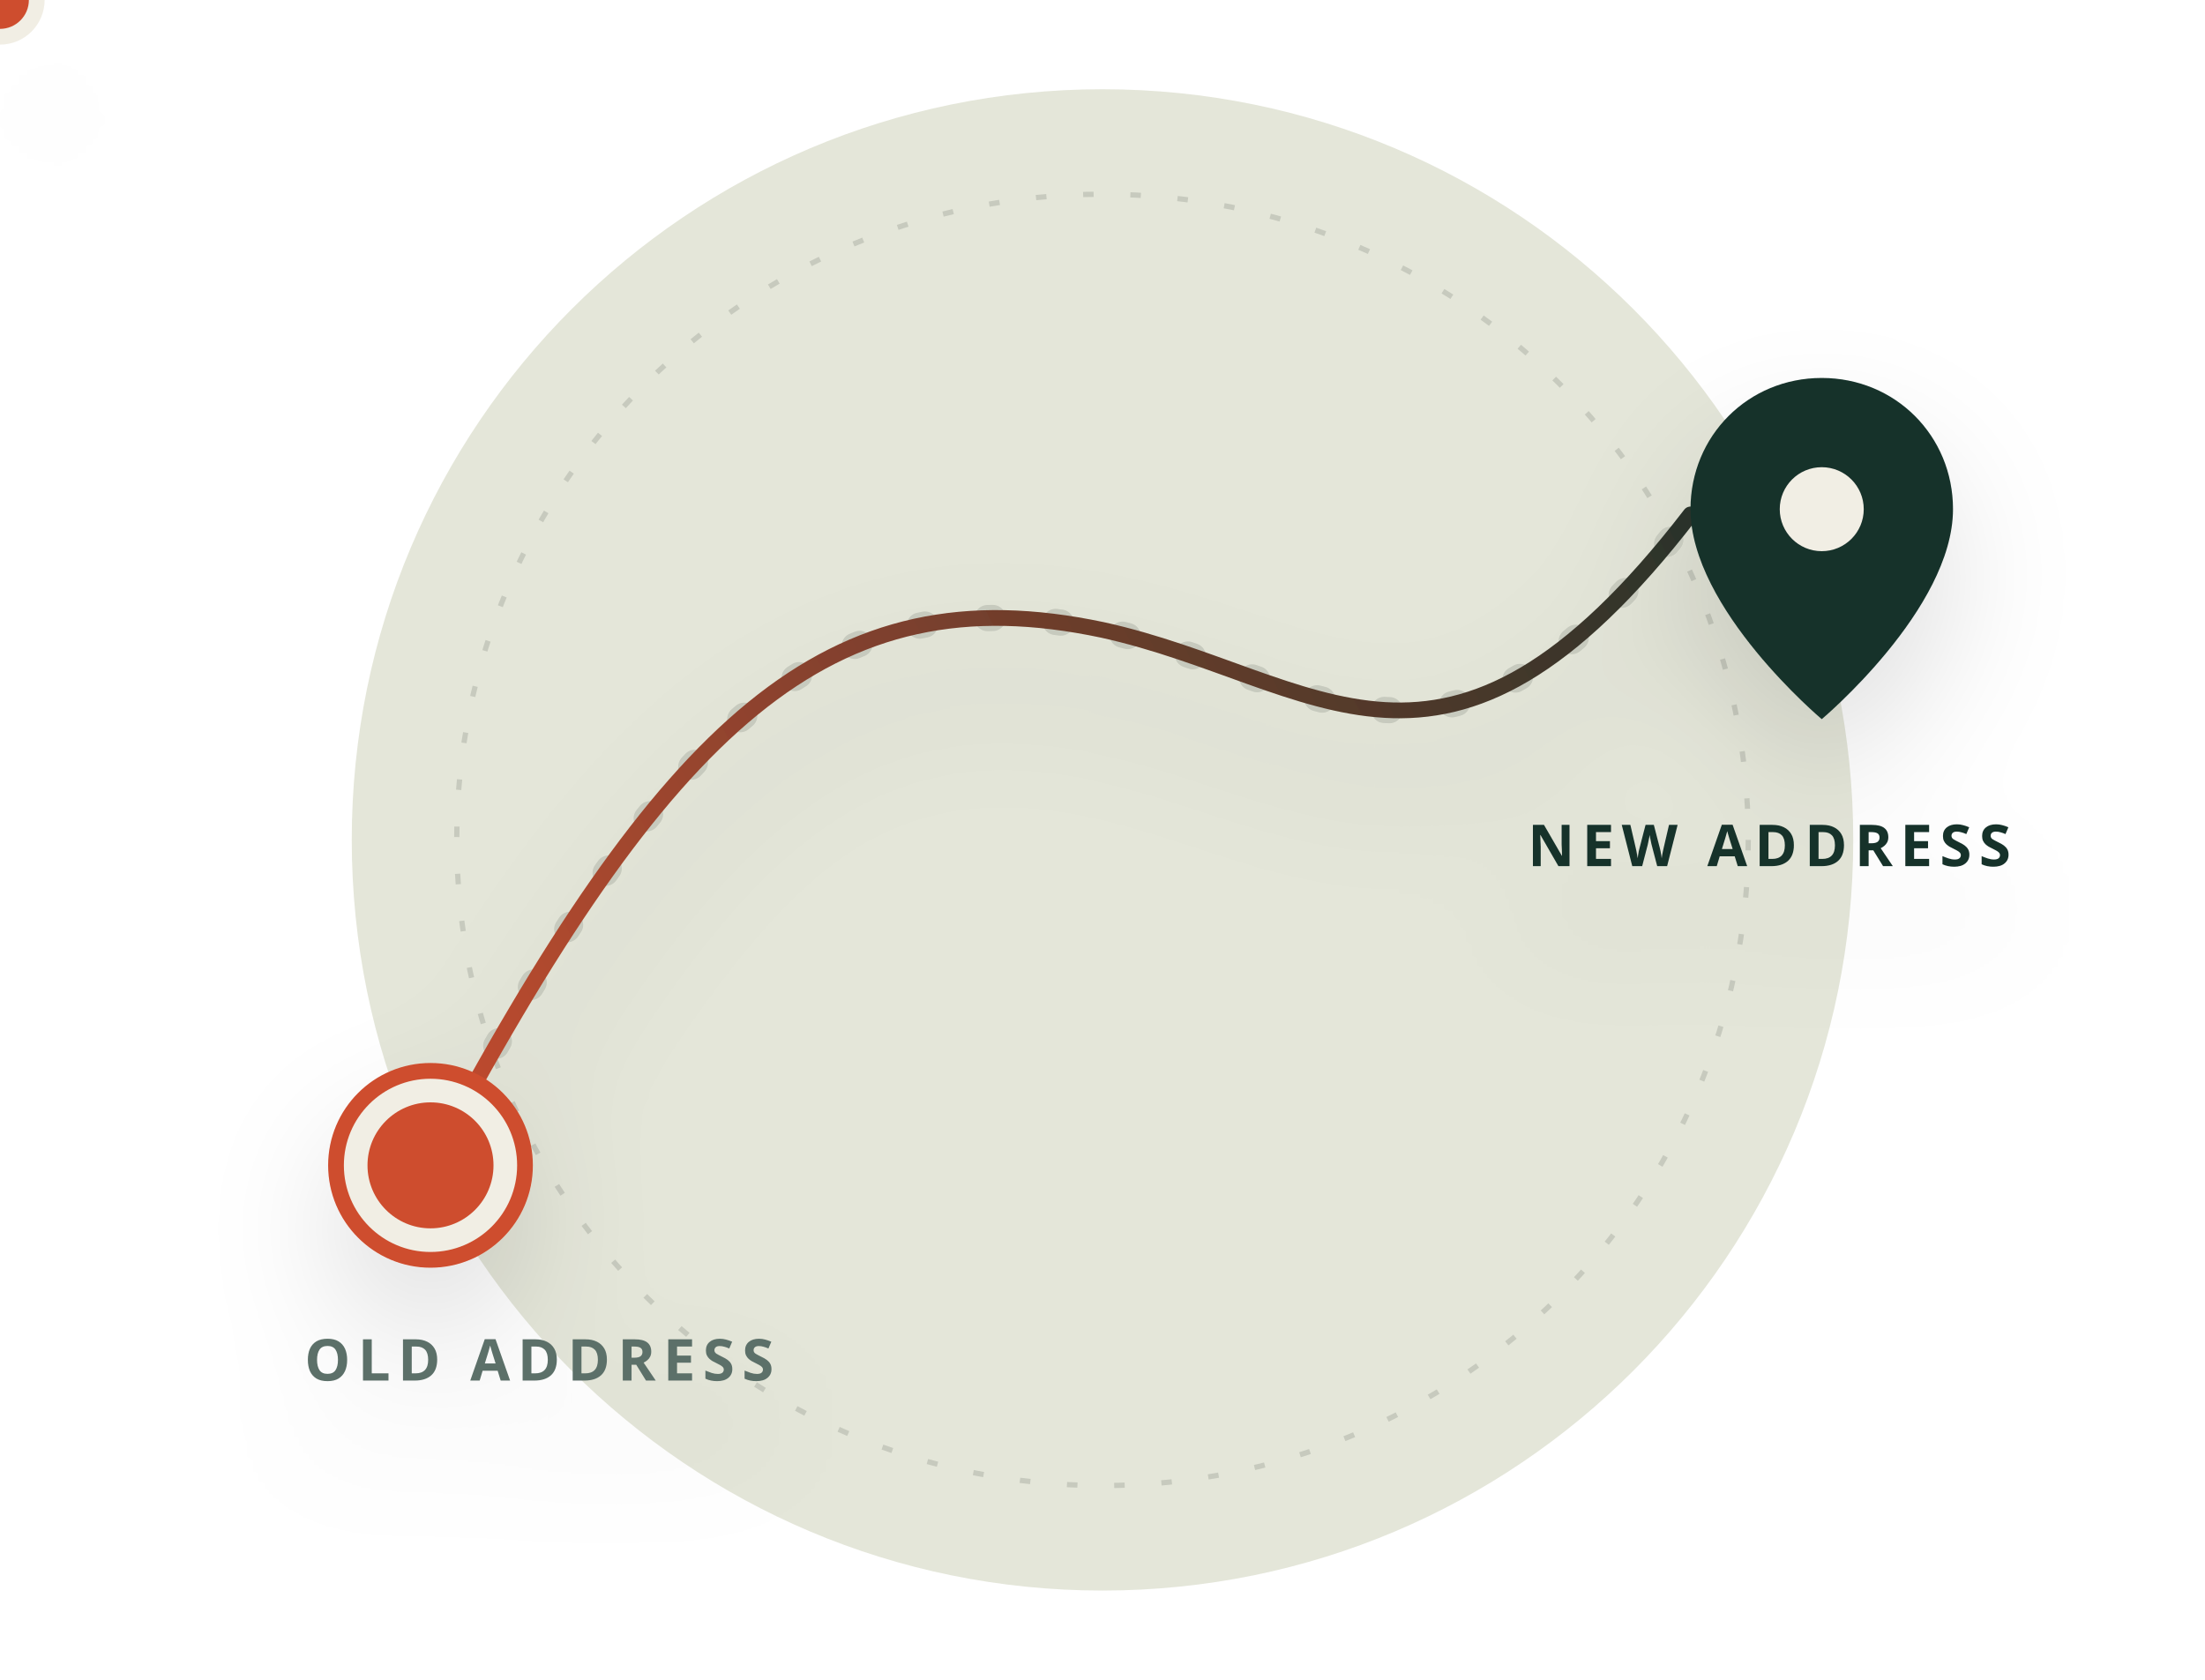
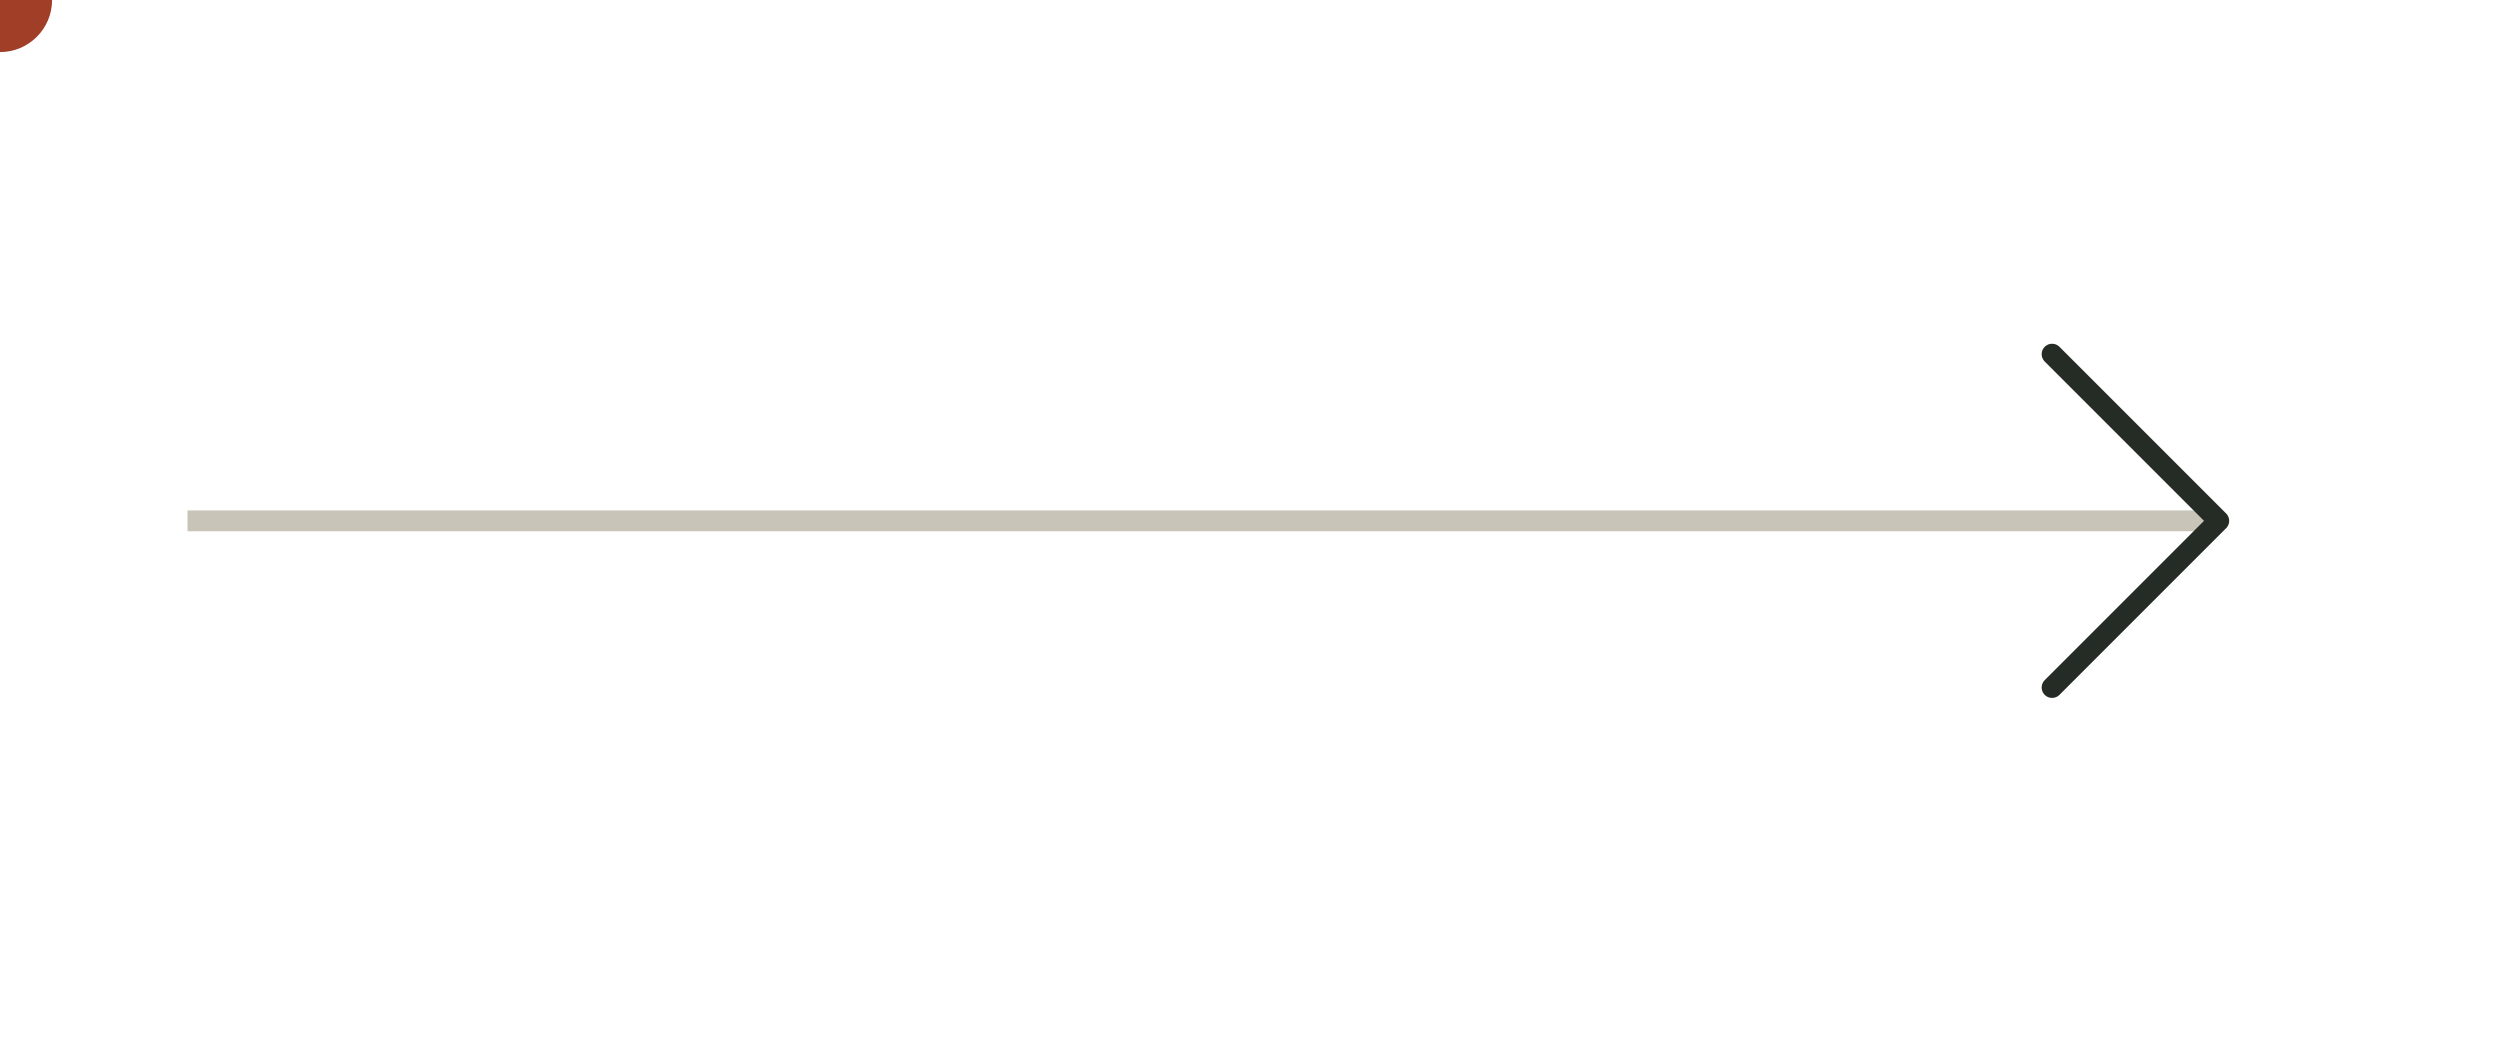
- <svg xmlns="http://www.w3.org/2000/svg" viewBox="0 0 420 320" fill="none">
-   <defs>
-     <linearGradient id="route" x1="68" y1="231" x2="351" y2="87" gradientUnits="userSpaceOnUse">
-       <stop stop-color="#CE4D2E" />
-       <stop offset="1" stop-color="#18302B" />
-     </linearGradient>
-     <filter id="shadow" x="0" y="0" width="420" height="320" filterUnits="userSpaceOnUse">
-       <feGaussianBlur in="SourceAlpha" stdDeviation="12" />
-       <feOffset dy="12" />
-       <feComponentTransfer>
-         <feFuncA type="linear" slope=".12" />
-       </feComponentTransfer>
-       <feMerge>
-         <feMergeNode />
-         <feMergeNode in="SourceGraphic" />
-       </feMerge>
-     </filter>
-     <style>
-       .traveler {
-         transform-box: fill-box;
-         transform-origin: center;
-       }
- 
-       .pulse {
-         transform-box: fill-box;
-         transform-origin: center;
-         animation: pulse 2.4s ease-out infinite;
-       }
- 
-       @keyframes pulse {
-         0% { opacity: .55; transform: scale(.65); }
-         75%, 100% { opacity: 0; transform: scale(1.8); }
-       }
- 
-       @media (prefers-reduced-motion: reduce) {
-         .traveler,
-         .pulse {
-           display: none;
-         }
-       }
-     </style>
-   </defs>
-   <circle cx="210" cy="160" r="143" fill="#E4E6D9" />
-   <circle cx="210" cy="160" r="123" stroke="#C7CABE" stroke-dasharray="2 7" />
-   <g filter="url(#shadow)">
-     <path d="M82 222c45-85 76-113 128-102 41 9 65 39 112-22" stroke="#C7CABE" stroke-width="5" stroke-linecap="round" stroke-dasharray="1 12" />
-     <path d="M82 222c45-85 76-113 128-102 41 9 65 39 112-22" stroke="url(#route)" stroke-width="3" stroke-linecap="round" />
-     <circle cx="82" cy="222" r="18" fill="#F1EEE4" stroke="#CE4D2E" stroke-width="3" />
-     <circle cx="82" cy="222" r="6" fill="#CE4D2E" />
-     <text x="58" y="263" fill="#5C7069" font-family="Segoe UI, sans-serif" font-size="11" font-weight="700" letter-spacing="1.4">OLD ADDRESS</text>
-     <path d="M322 97c0-14 11-25 25-25s25 11 25 25c0 19-25 40-25 40s-25-21-25-40Z" fill="#18302B" />
-     <circle cx="347" cy="97" r="8" fill="#F1EEE4" />
-     <text x="291" y="165" fill="#18302B" font-family="Segoe UI, sans-serif" font-size="11" font-weight="700" letter-spacing="1.4">NEW ADDRESS</text>
-     <circle class="pulse" cx="82" cy="222" r="12" fill="#CE4D2E" />
-     <circle class="traveler" r="7" fill="#CE4D2E" stroke="#F1EEE4" stroke-width="3">
-       <animateMotion dur="3.2s" repeatCount="indefinite" path="M82 222c45-85 76-113 128-102 41 9 65 39 112-22" />
-     </circle>
-   </g>
+ <svg xmlns="http://www.w3.org/2000/svg" viewBox="0 0 240 100" fill="none">
+   <path d="M18 50h194" stroke="#c9c4b8" stroke-width="2" />
+   <path d="m197 34 16 16-16 16" stroke="#252b25" stroke-width="2" stroke-linecap="round" stroke-linejoin="round" />
+   <circle r="5" fill="#a13e27">
+     <animateMotion dur="2.4s" repeatCount="indefinite" path="M18 50h181" />
+   </circle>
</svg>
